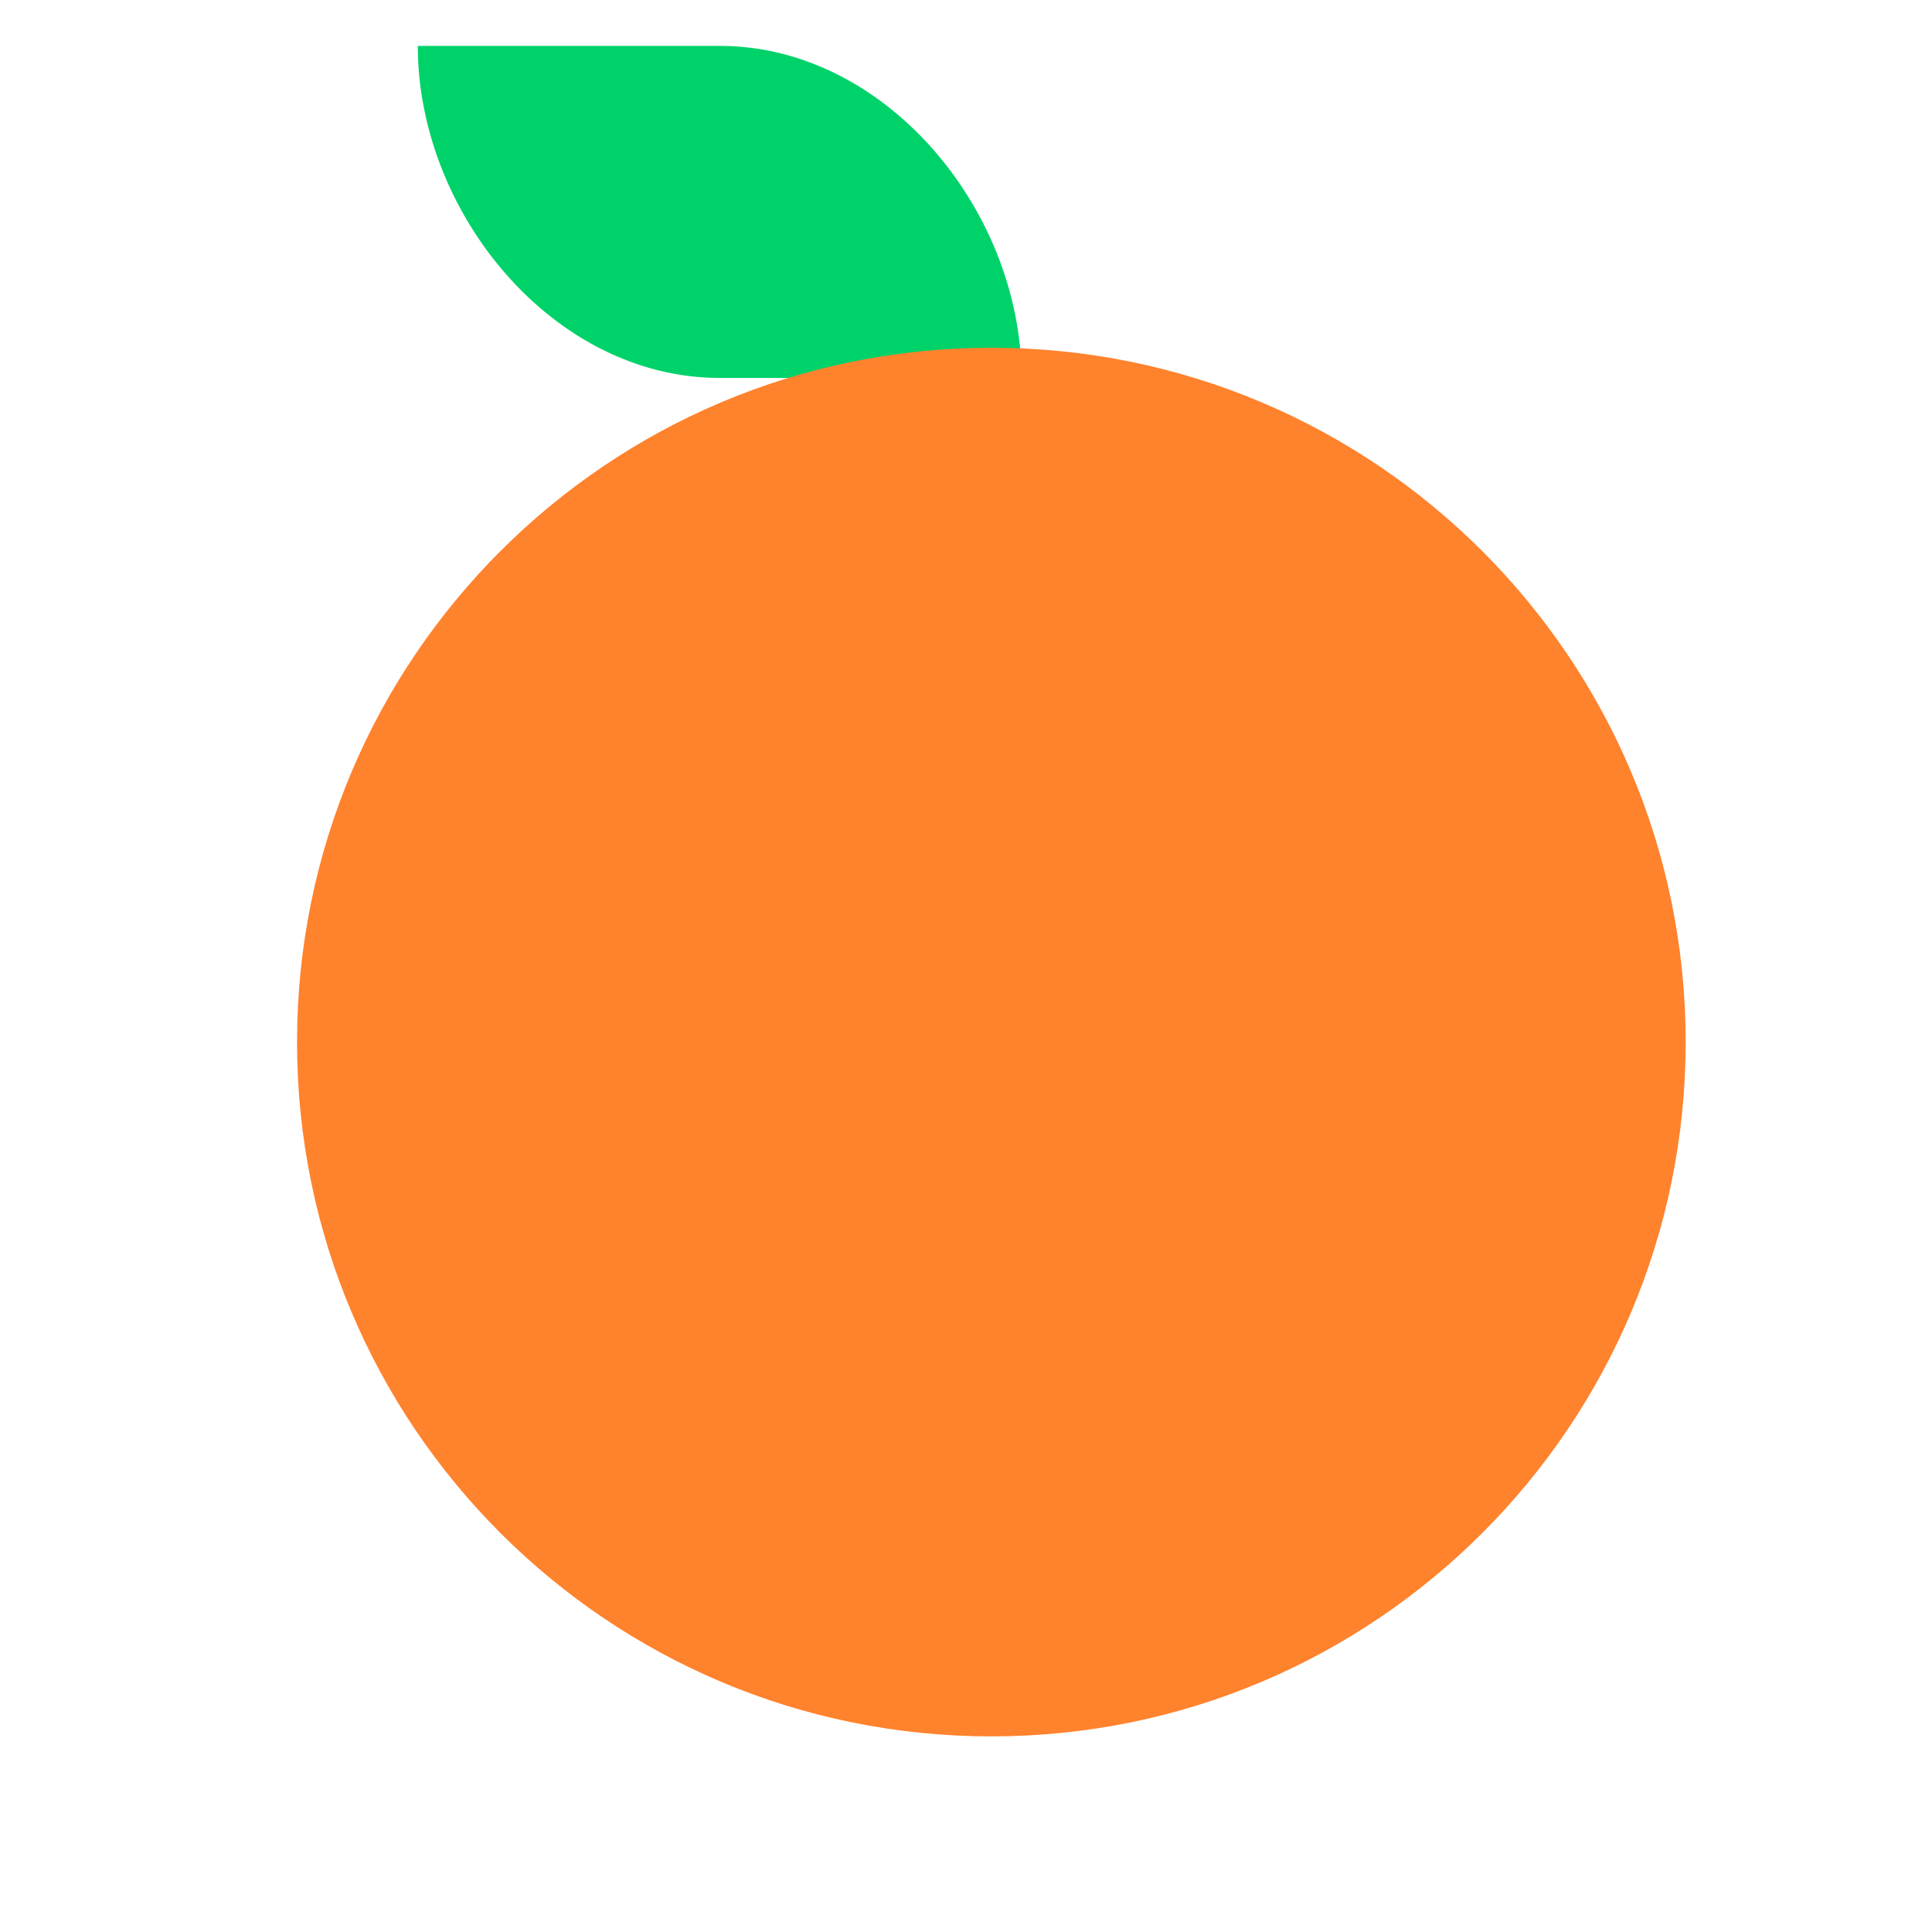
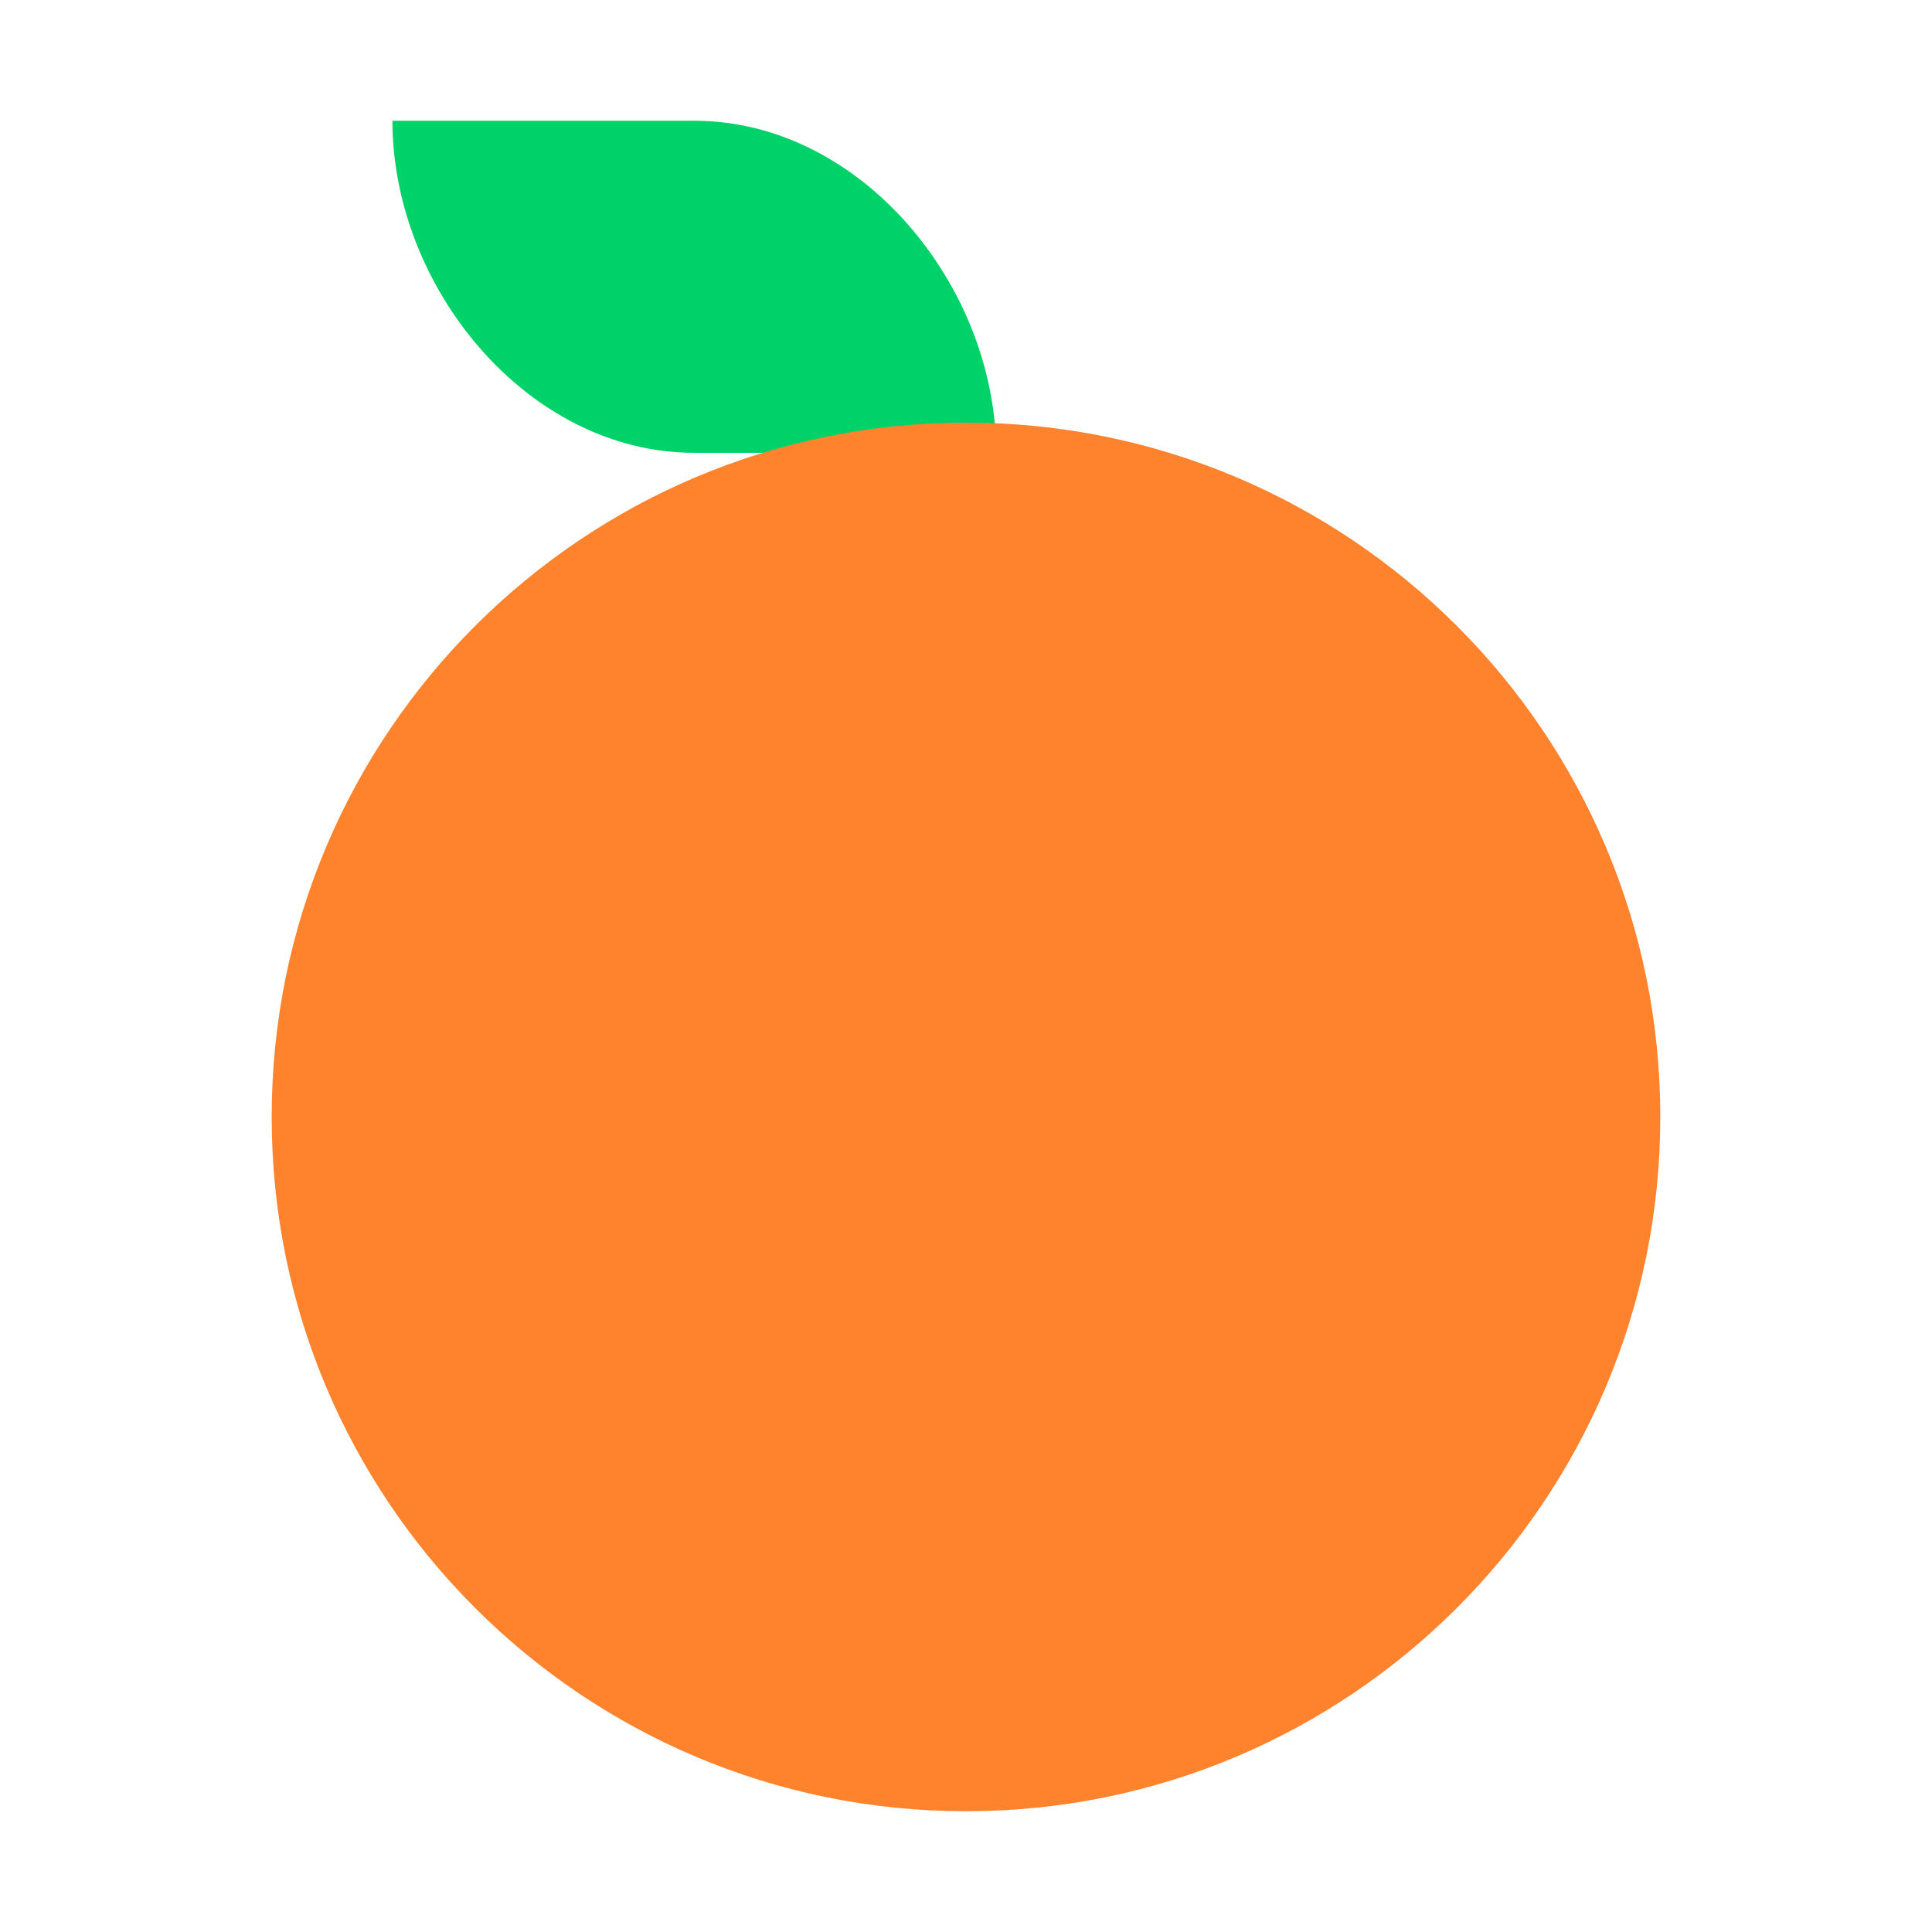
<svg xmlns="http://www.w3.org/2000/svg" width="32" height="32" viewBox="0 0 32 32" fill="none">
-   <g data-centered="1" transform="translate(-0.08 -1.24)">
+   <g data-centered="1" transform="translate(-0.5 0)">
    <path d="M7 2H12C14.761 2 17 4.739 17 7.5H12C9.239 7.5 7 4.761 7 2Z" fill="#00D26A" />
    <path d="M16.5 30C22.851 30 28 24.851 28 18.5C28 12.149 22.851 7 16.5 7C10.149 7 5 12.149 5 18.5C5 24.851 10.149 30 16.5 30Z" fill="#FF822D" />
  </g>
</svg>
